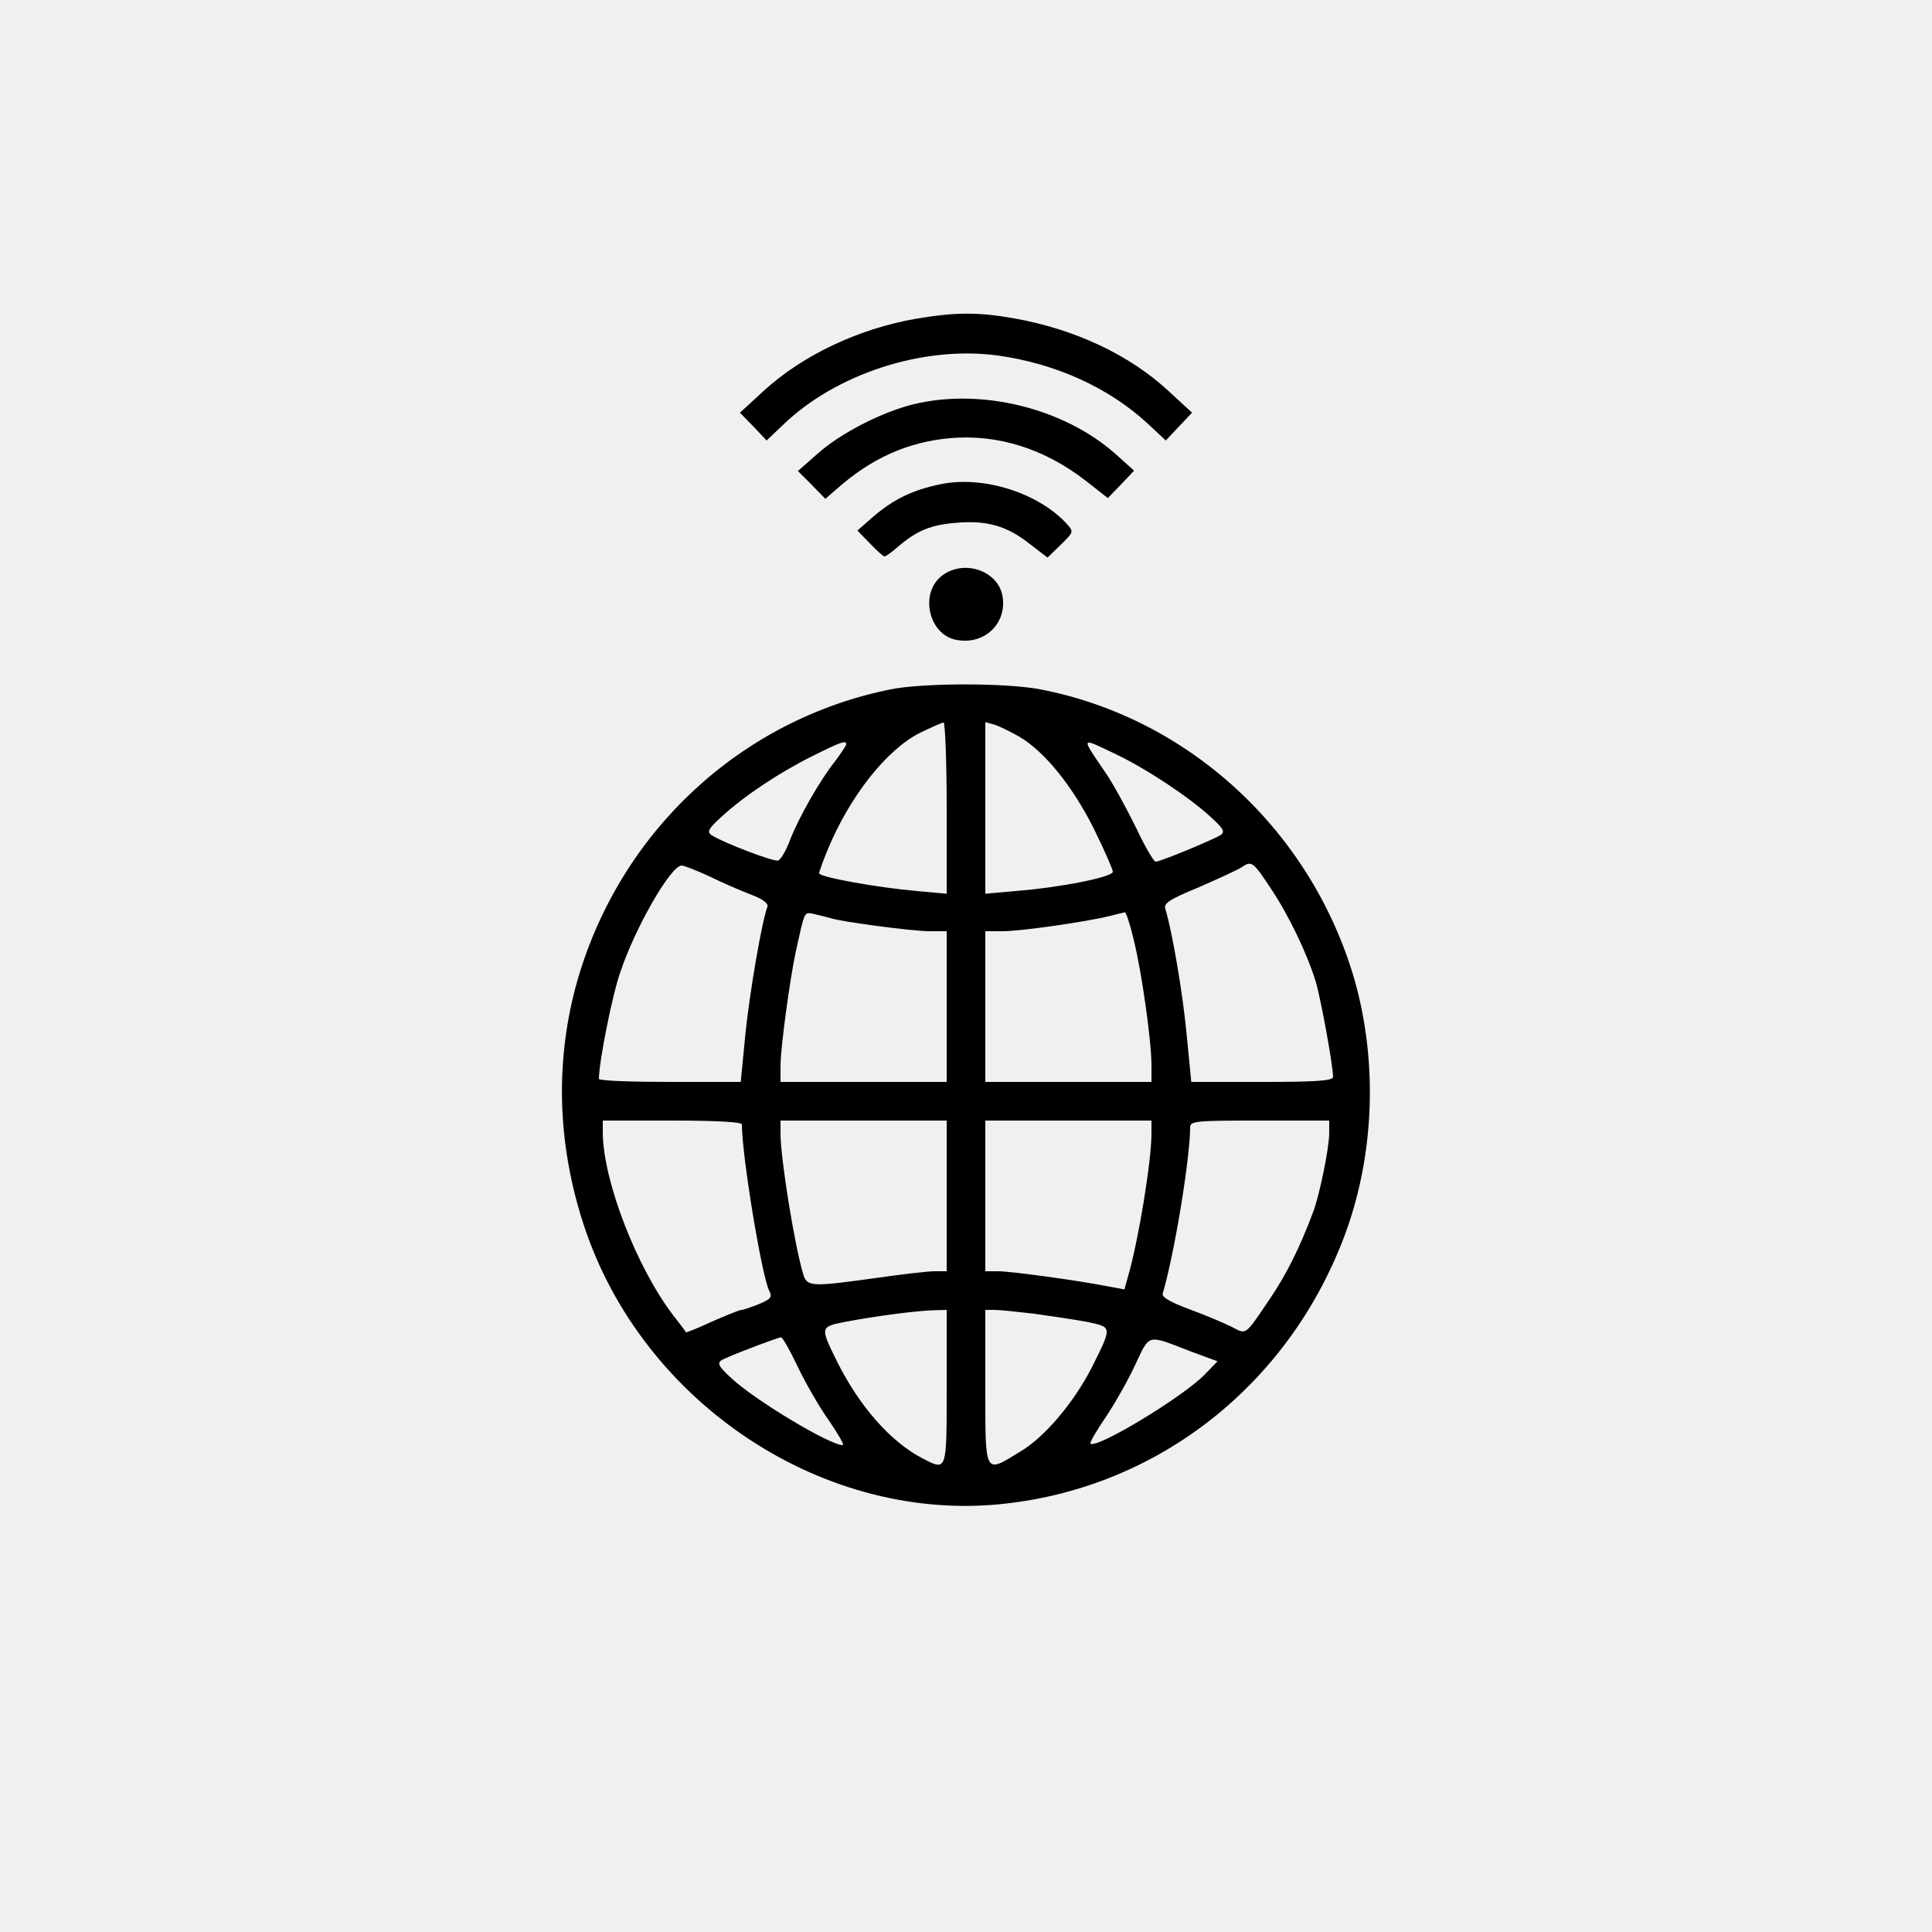
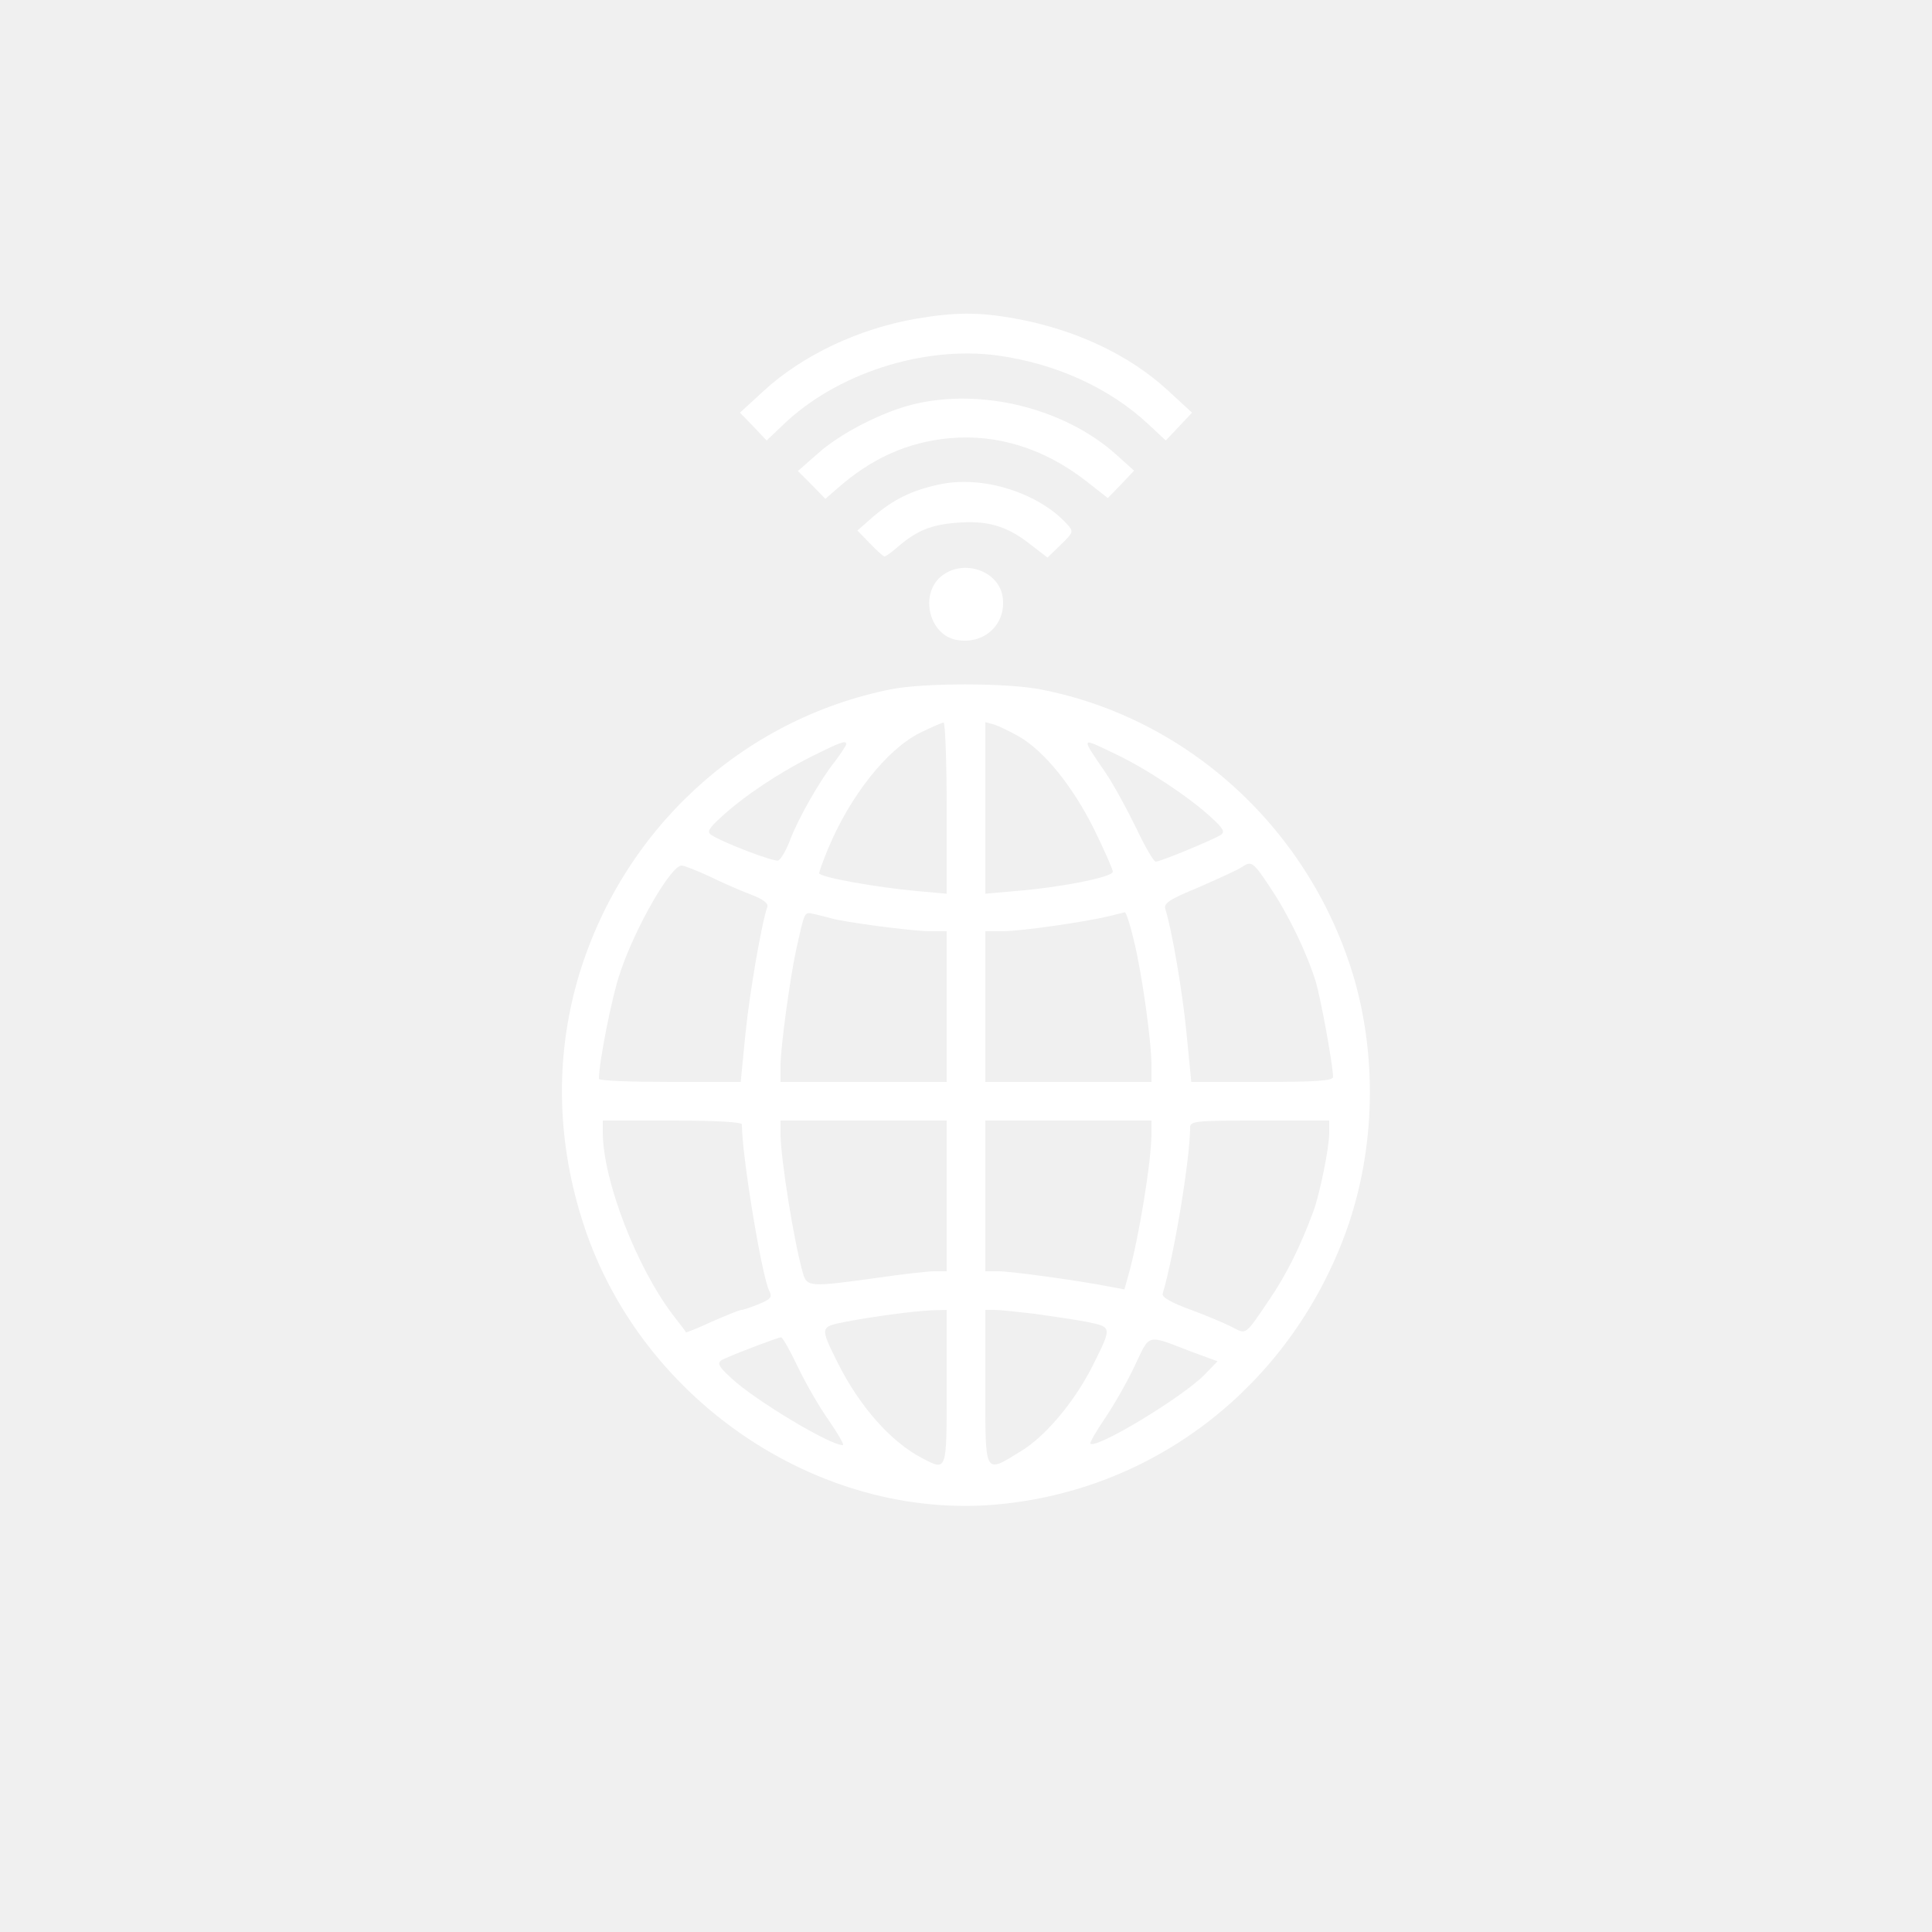
<svg xmlns="http://www.w3.org/2000/svg" version="1.0" width="500pt" height="500pt" viewBox="0 0 500 500" preserveAspectRatio="xMidYMid meet">
-   <g transform="translate(0,500) scale(0.1,-0.1)" fill="currentColor" stroke="none">
+   <g transform="translate(0,500) scale(0.1,-0.1)" fill="#ffffff" stroke="none">
    <path d="M2370 4175 c-149 -26 -294 -95 -394 -187 l-61 -56 35 -36 34 -36 41 39 c138 134 364 207 557 181 151 -21 289 -84 389 -177 l46 -43 34 36 34 36 -63 58 c-100 92 -240 158 -397 186 -95 17 -154 16 -255 -1z M2365 3954 c-82 -20 -190 -75 -250 -129 l-50 -44 36 -36 35 -36 30 26 c89 79 183 121 292 131 124 11 245 -27 353 -111 l56 -44 34 35 34 36 -49 44 c-134 118 -346 170 -521 128z M2430 3746 c-70 -15 -117 -38 -170 -83 l-41 -36 32 -33 c18 -19 35 -34 38 -34 4 0 20 12 36 26 48 41 85 56 150 61 78 7 131 -8 189 -54 l47 -36 34 33 c33 32 34 34 17 53 -74 82 -220 128 -332 103z M2434 3507 c-54 -47 -29 -150 41 -163 74 -14 133 44 119 116 -14 66 -105 94 -160 47z M2305 3216 c-387 -78 -698 -366 -810 -751 -59 -206 -54 -423 16 -636 152 -463 626 -775 1094 -720 395 45 727 307 872 686 80 209 90 454 28 671 -112 384 -428 676 -813 750 -88 17 -302 17 -387 0z m145 -307 l0 -222 -77 7 c-102 9 -253 36 -253 46 0 4 10 32 22 61 57 138 153 260 240 303 29 14 56 26 60 26 4 0 8 -100 8 -221z m187 185 c66 -38 139 -129 194 -239 27 -55 49 -105 49 -111 0 -14 -137 -41 -252 -50 l-78 -7 0 222 0 222 23 -6 c12 -4 41 -18 64 -31z m-447 -20 c0 -3 -13 -23 -28 -43 -40 -50 -95 -147 -117 -204 -10 -27 -24 -51 -31 -54 -11 -4 -140 45 -173 66 -12 8 -7 17 25 46 58 54 150 115 234 157 76 38 90 43 90 32z m698 -26 c78 -37 190 -111 246 -163 32 -29 37 -38 25 -46 -21 -13 -156 -69 -168 -69 -5 0 -28 39 -50 86 -23 47 -58 112 -79 143 -66 97 -68 94 26 49z m400 -346 c47 -70 94 -168 117 -242 14 -48 44 -213 45 -247 0 -10 -43 -13 -183 -13 l-184 0 -12 123 c-10 107 -38 270 -55 324 -5 15 9 25 87 57 50 22 101 45 111 52 25 17 29 14 74 -54z m-1452 30 c32 -16 81 -37 107 -47 32 -12 46 -23 43 -32 -14 -36 -46 -221 -57 -330 l-12 -123 -183 0 c-101 0 -184 3 -184 8 0 43 34 215 55 275 38 115 131 277 159 277 7 0 39 -13 72 -28z m313 -108 c30 -10 214 -34 256 -34 l45 0 0 -195 0 -195 -215 0 -215 0 0 43 c0 45 24 221 39 292 25 112 21 105 50 99 14 -3 32 -8 40 -10z m785 -56 c21 -84 46 -263 46 -325 l0 -43 -215 0 -215 0 0 195 0 195 45 0 c47 0 214 24 275 39 19 5 38 9 41 10 3 1 14 -32 23 -71z m-1014 -478 c0 -81 52 -396 71 -431 8 -16 4 -21 -27 -34 -20 -8 -40 -15 -45 -15 -5 0 -39 -14 -76 -30 -36 -17 -67 -29 -68 -28 0 2 -15 21 -32 43 -95 124 -182 348 -183 473 l0 32 180 0 c118 0 180 -4 180 -10z m530 -185 l0 -195 -32 0 c-18 0 -85 -8 -148 -17 -173 -24 -182 -24 -192 12 -23 79 -57 293 -58 358 l0 37 215 0 215 0 0 -195z m530 161 c0 -70 -33 -273 -60 -367 l-10 -36 -43 8 c-76 15 -250 39 -284 39 l-33 0 0 195 0 195 215 0 215 0 0 -34z m460 2 c0 -39 -25 -160 -41 -203 -35 -94 -70 -164 -115 -230 -63 -93 -58 -89 -96 -69 -18 9 -67 30 -108 45 -49 18 -74 32 -71 41 30 101 71 350 71 430 0 17 15 18 180 18 l180 0 0 -32z m-990 -658 c0 -221 1 -217 -63 -184 -81 42 -162 133 -220 249 -45 91 -45 91 20 104 73 14 177 28 226 30 l37 1 0 -200z m227 190 c43 -6 104 -15 136 -21 66 -14 66 -11 12 -119 -47 -91 -121 -179 -185 -217 -93 -57 -90 -63 -90 167 l0 200 24 0 c14 0 60 -5 103 -10z m-613 -136 c20 -42 56 -105 81 -140 24 -35 41 -64 36 -64 -34 0 -228 117 -288 173 -38 35 -40 42 -15 52 35 16 137 54 143 54 4 1 23 -33 43 -75z m1019 38 l68 -25 -33 -34 c-56 -58 -281 -194 -296 -179 -2 3 15 32 38 66 23 34 58 95 77 136 40 84 29 81 146 36z" />
  </g>
</svg>
